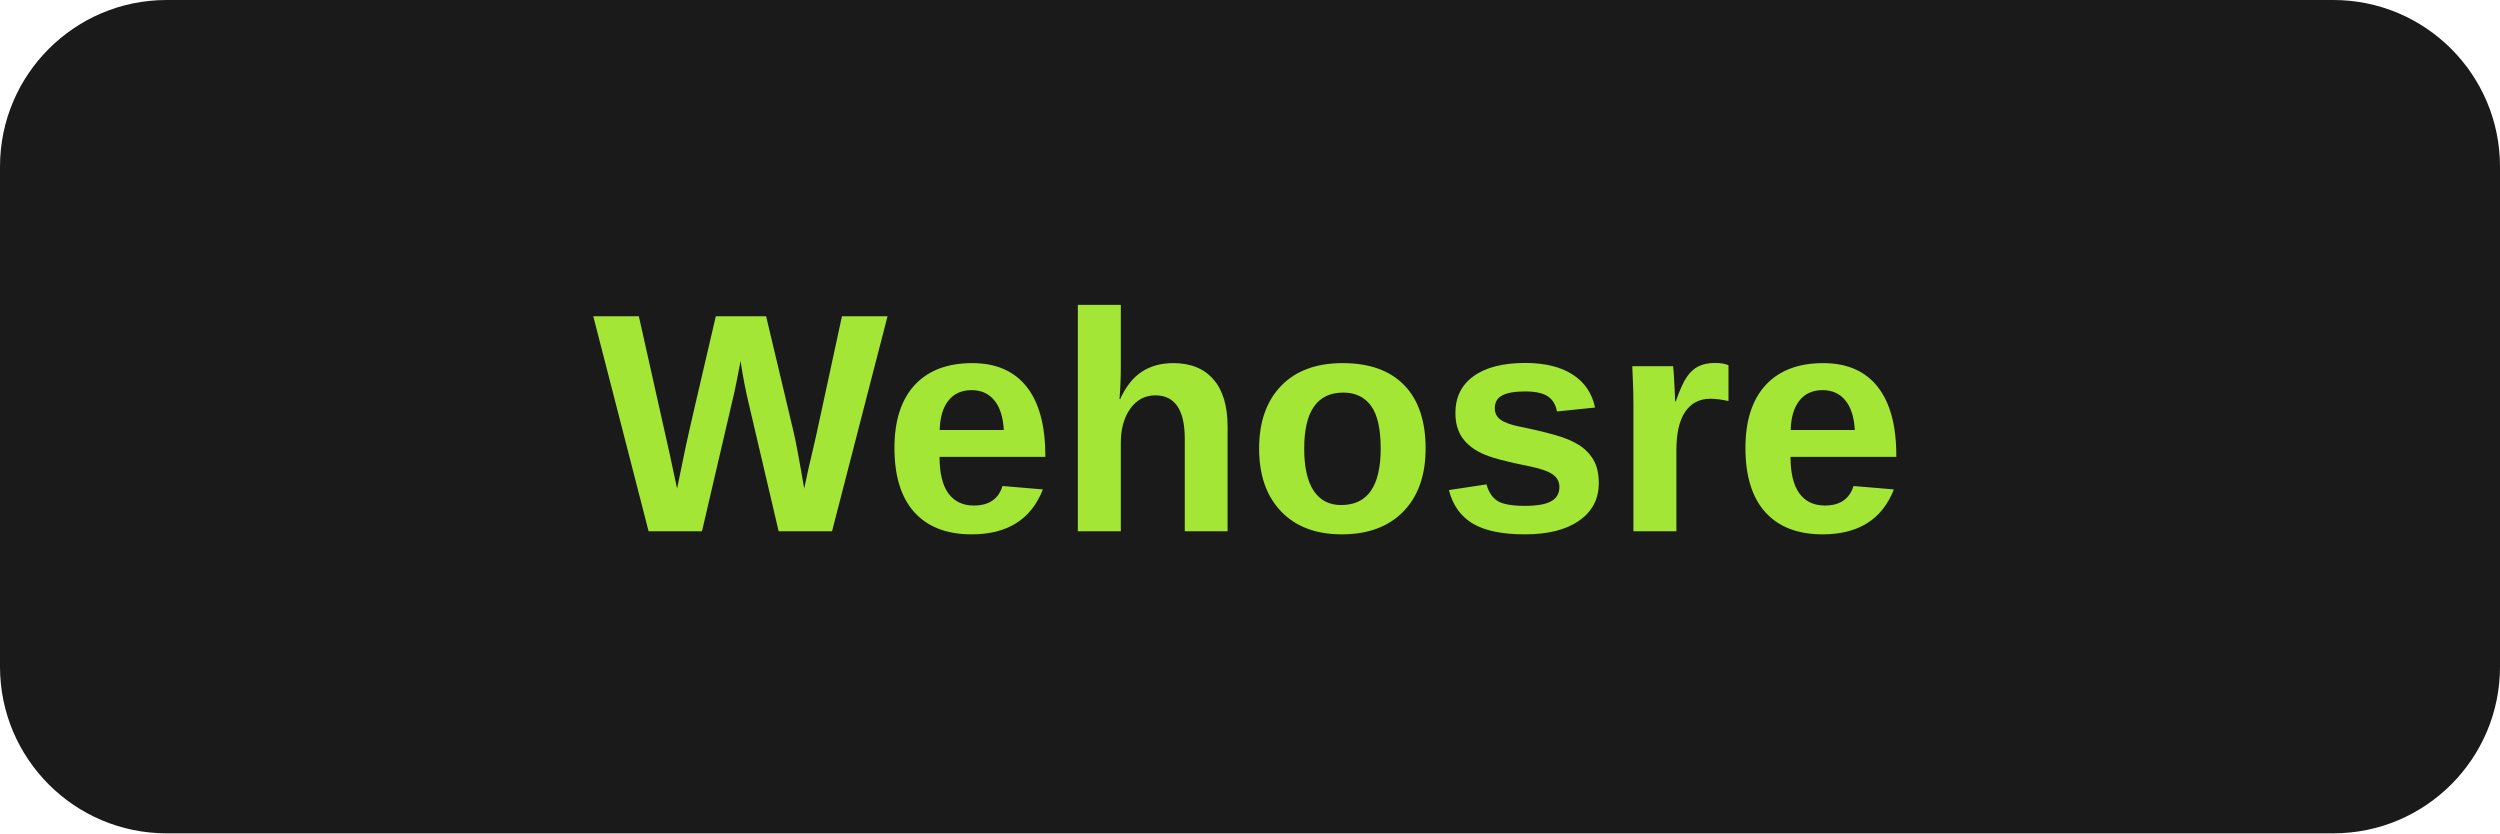
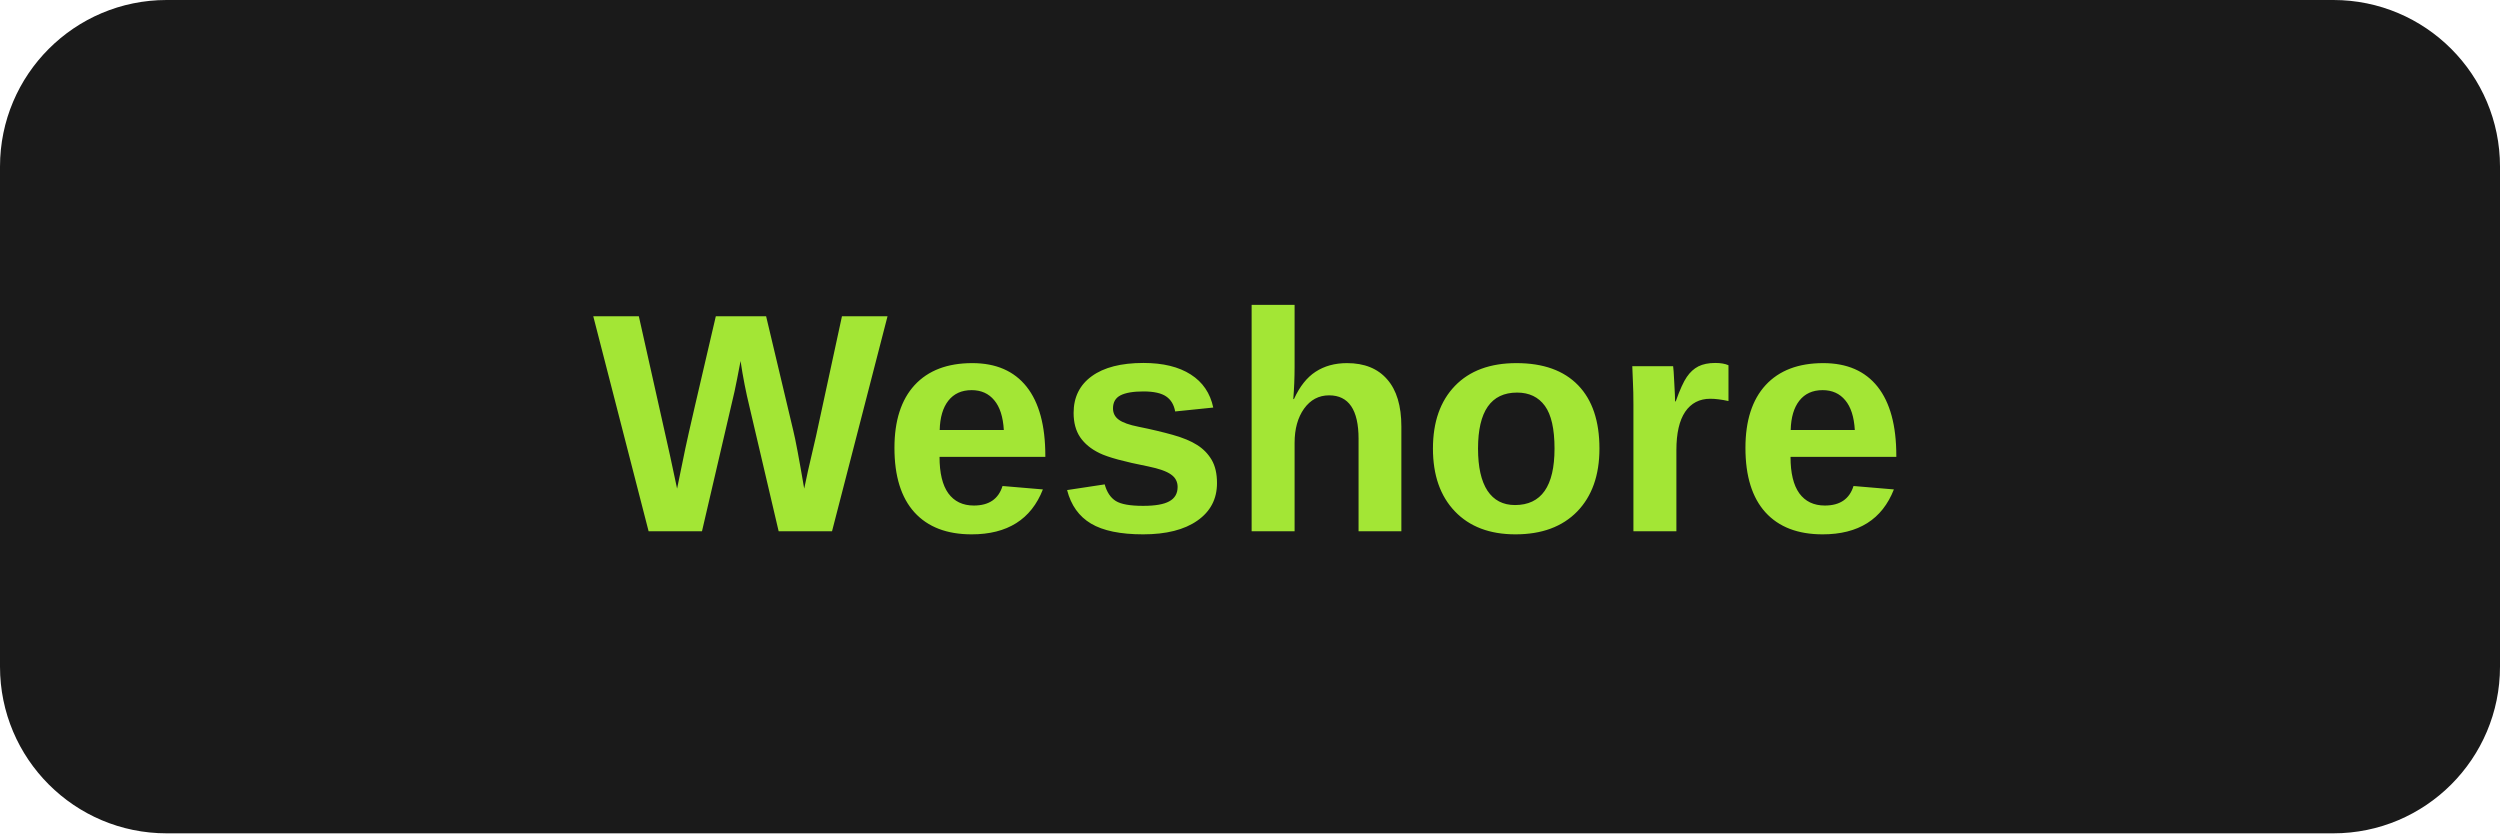
<svg xmlns="http://www.w3.org/2000/svg" viewBox="0 0 240 80" role="img" aria-labelledby="title">
  <rect width="240" height="80" rx="16" fill="#1a1a1a" />
-   <text x="120" y="51" fill="#a3e635" font-family="Arial, sans-serif" font-size="30" font-weight="700" text-anchor="middle">Wehosre</text>
+   <text x="120" y="51" fill="#a3e635" font-family="Arial, sans-serif" font-size="30" font-weight="700" text-anchor="middle">Weshore</text>
</svg>
